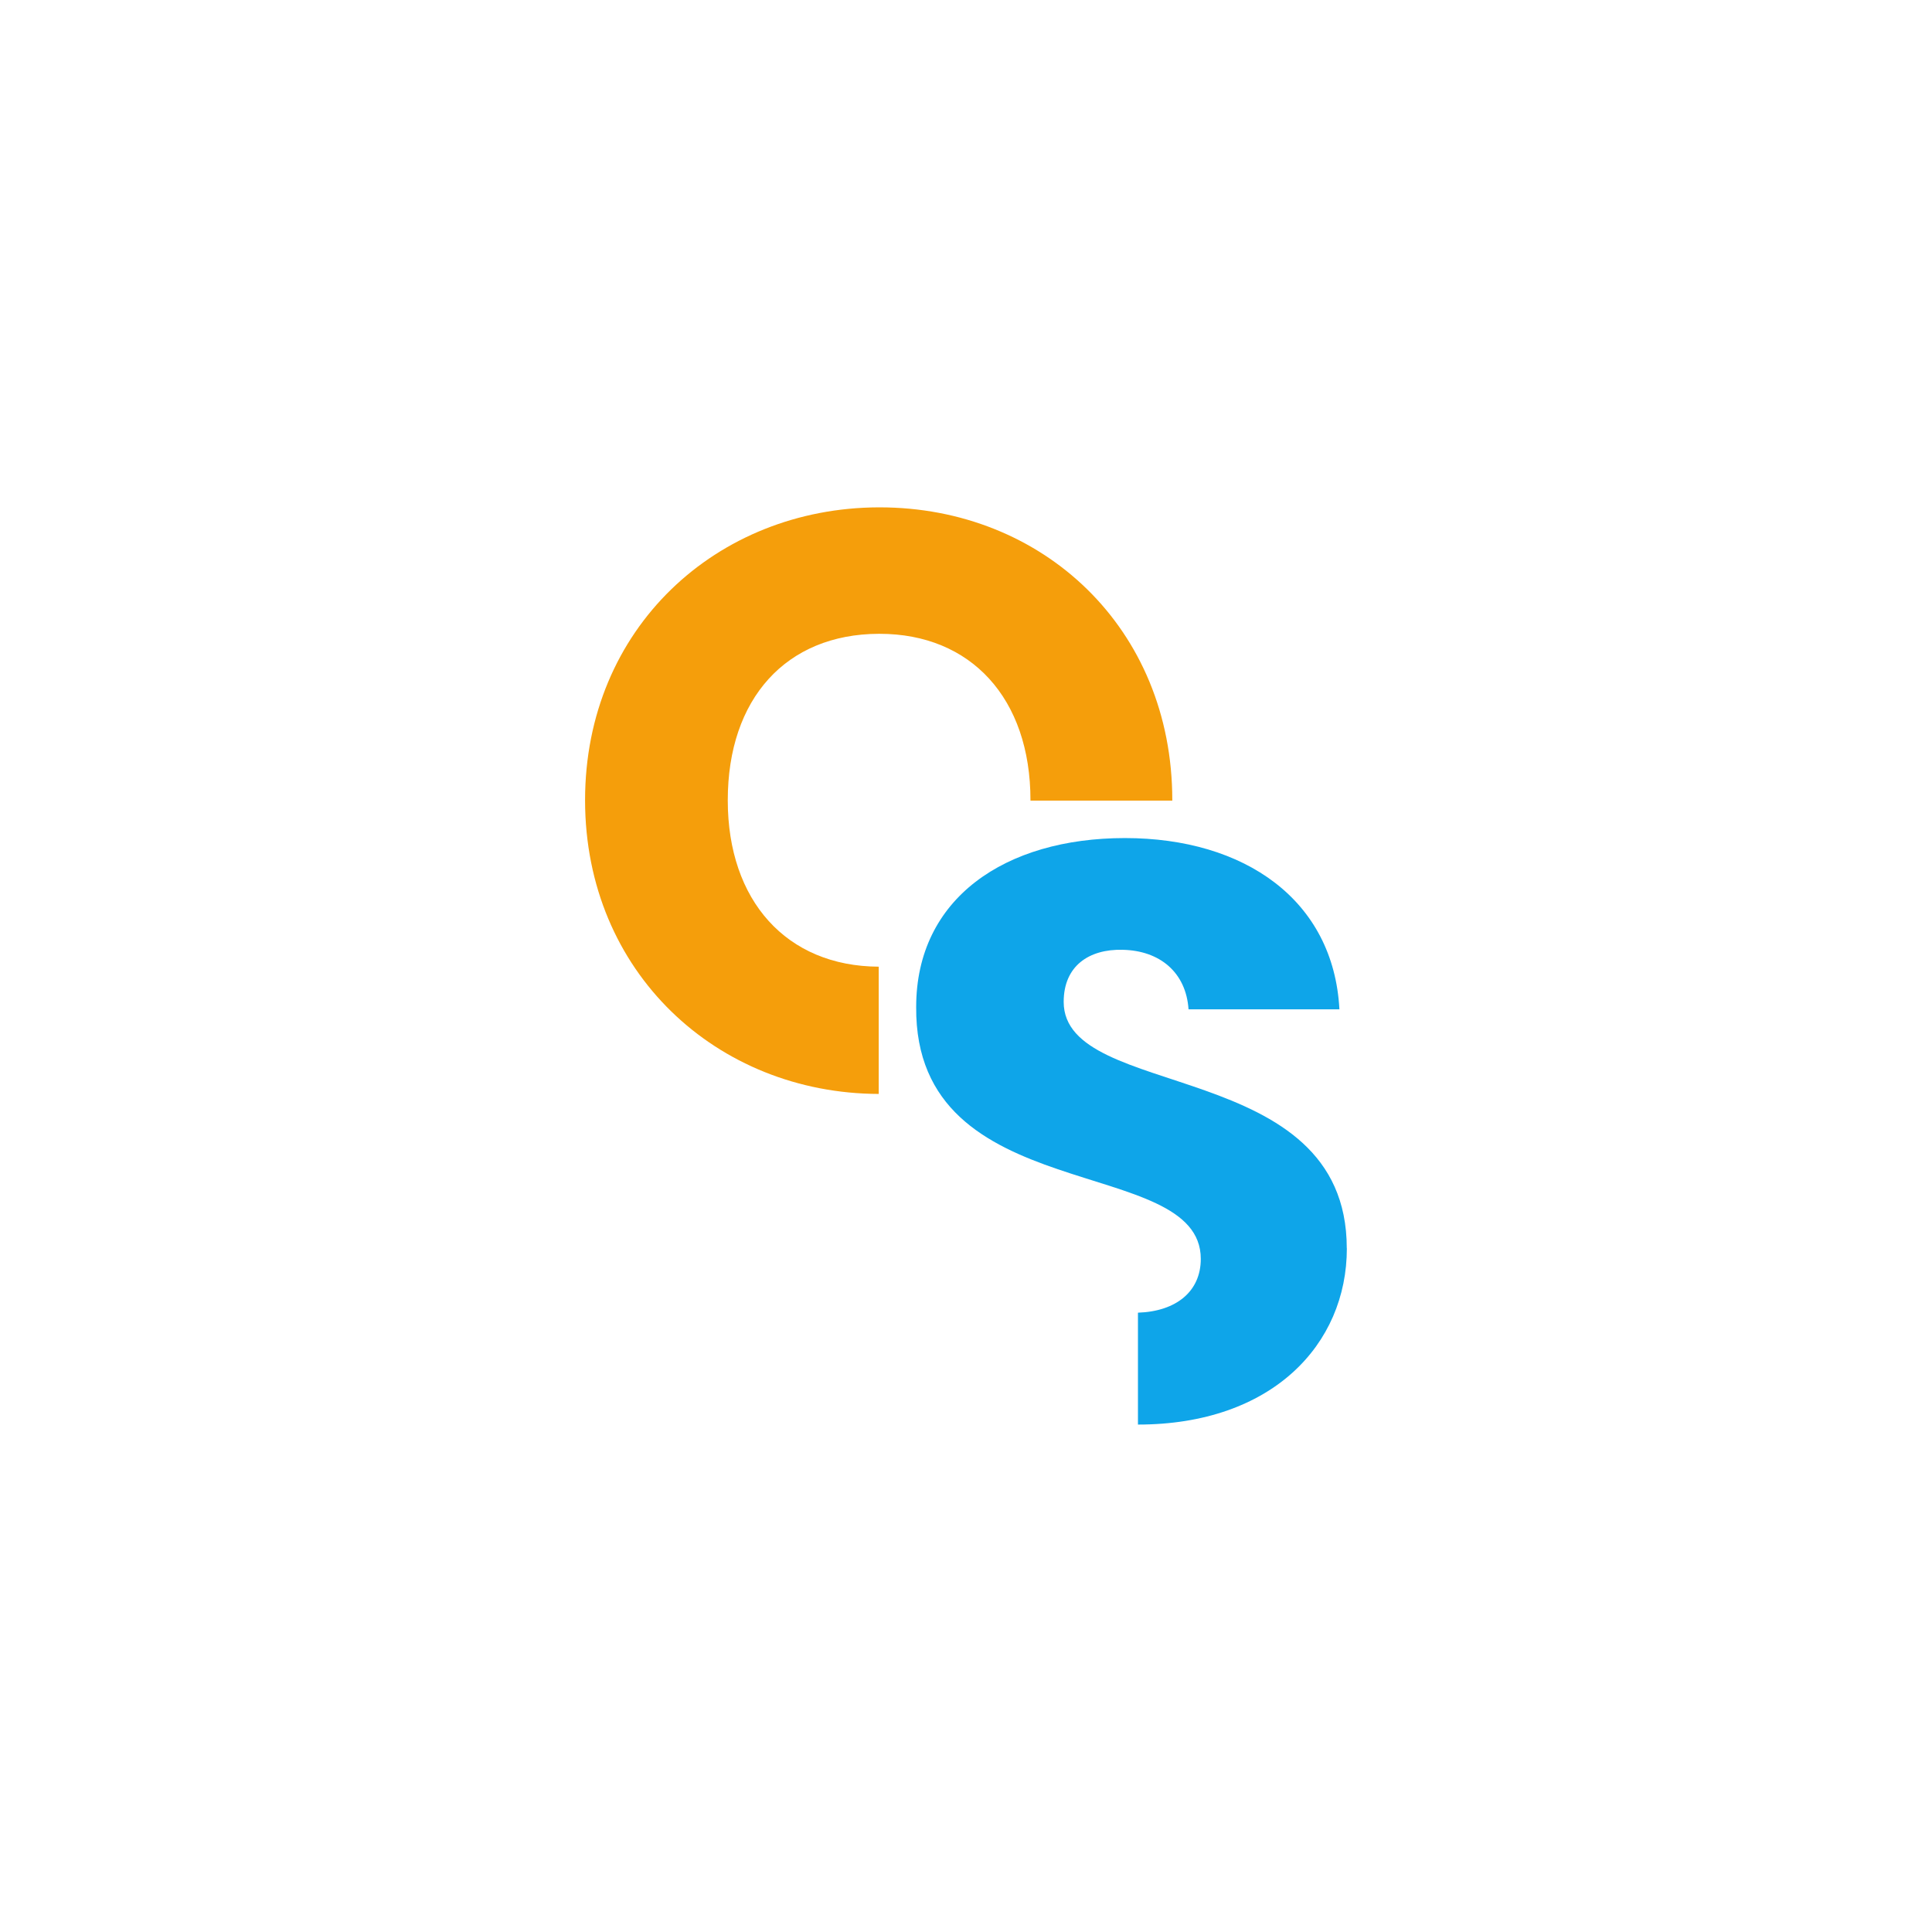
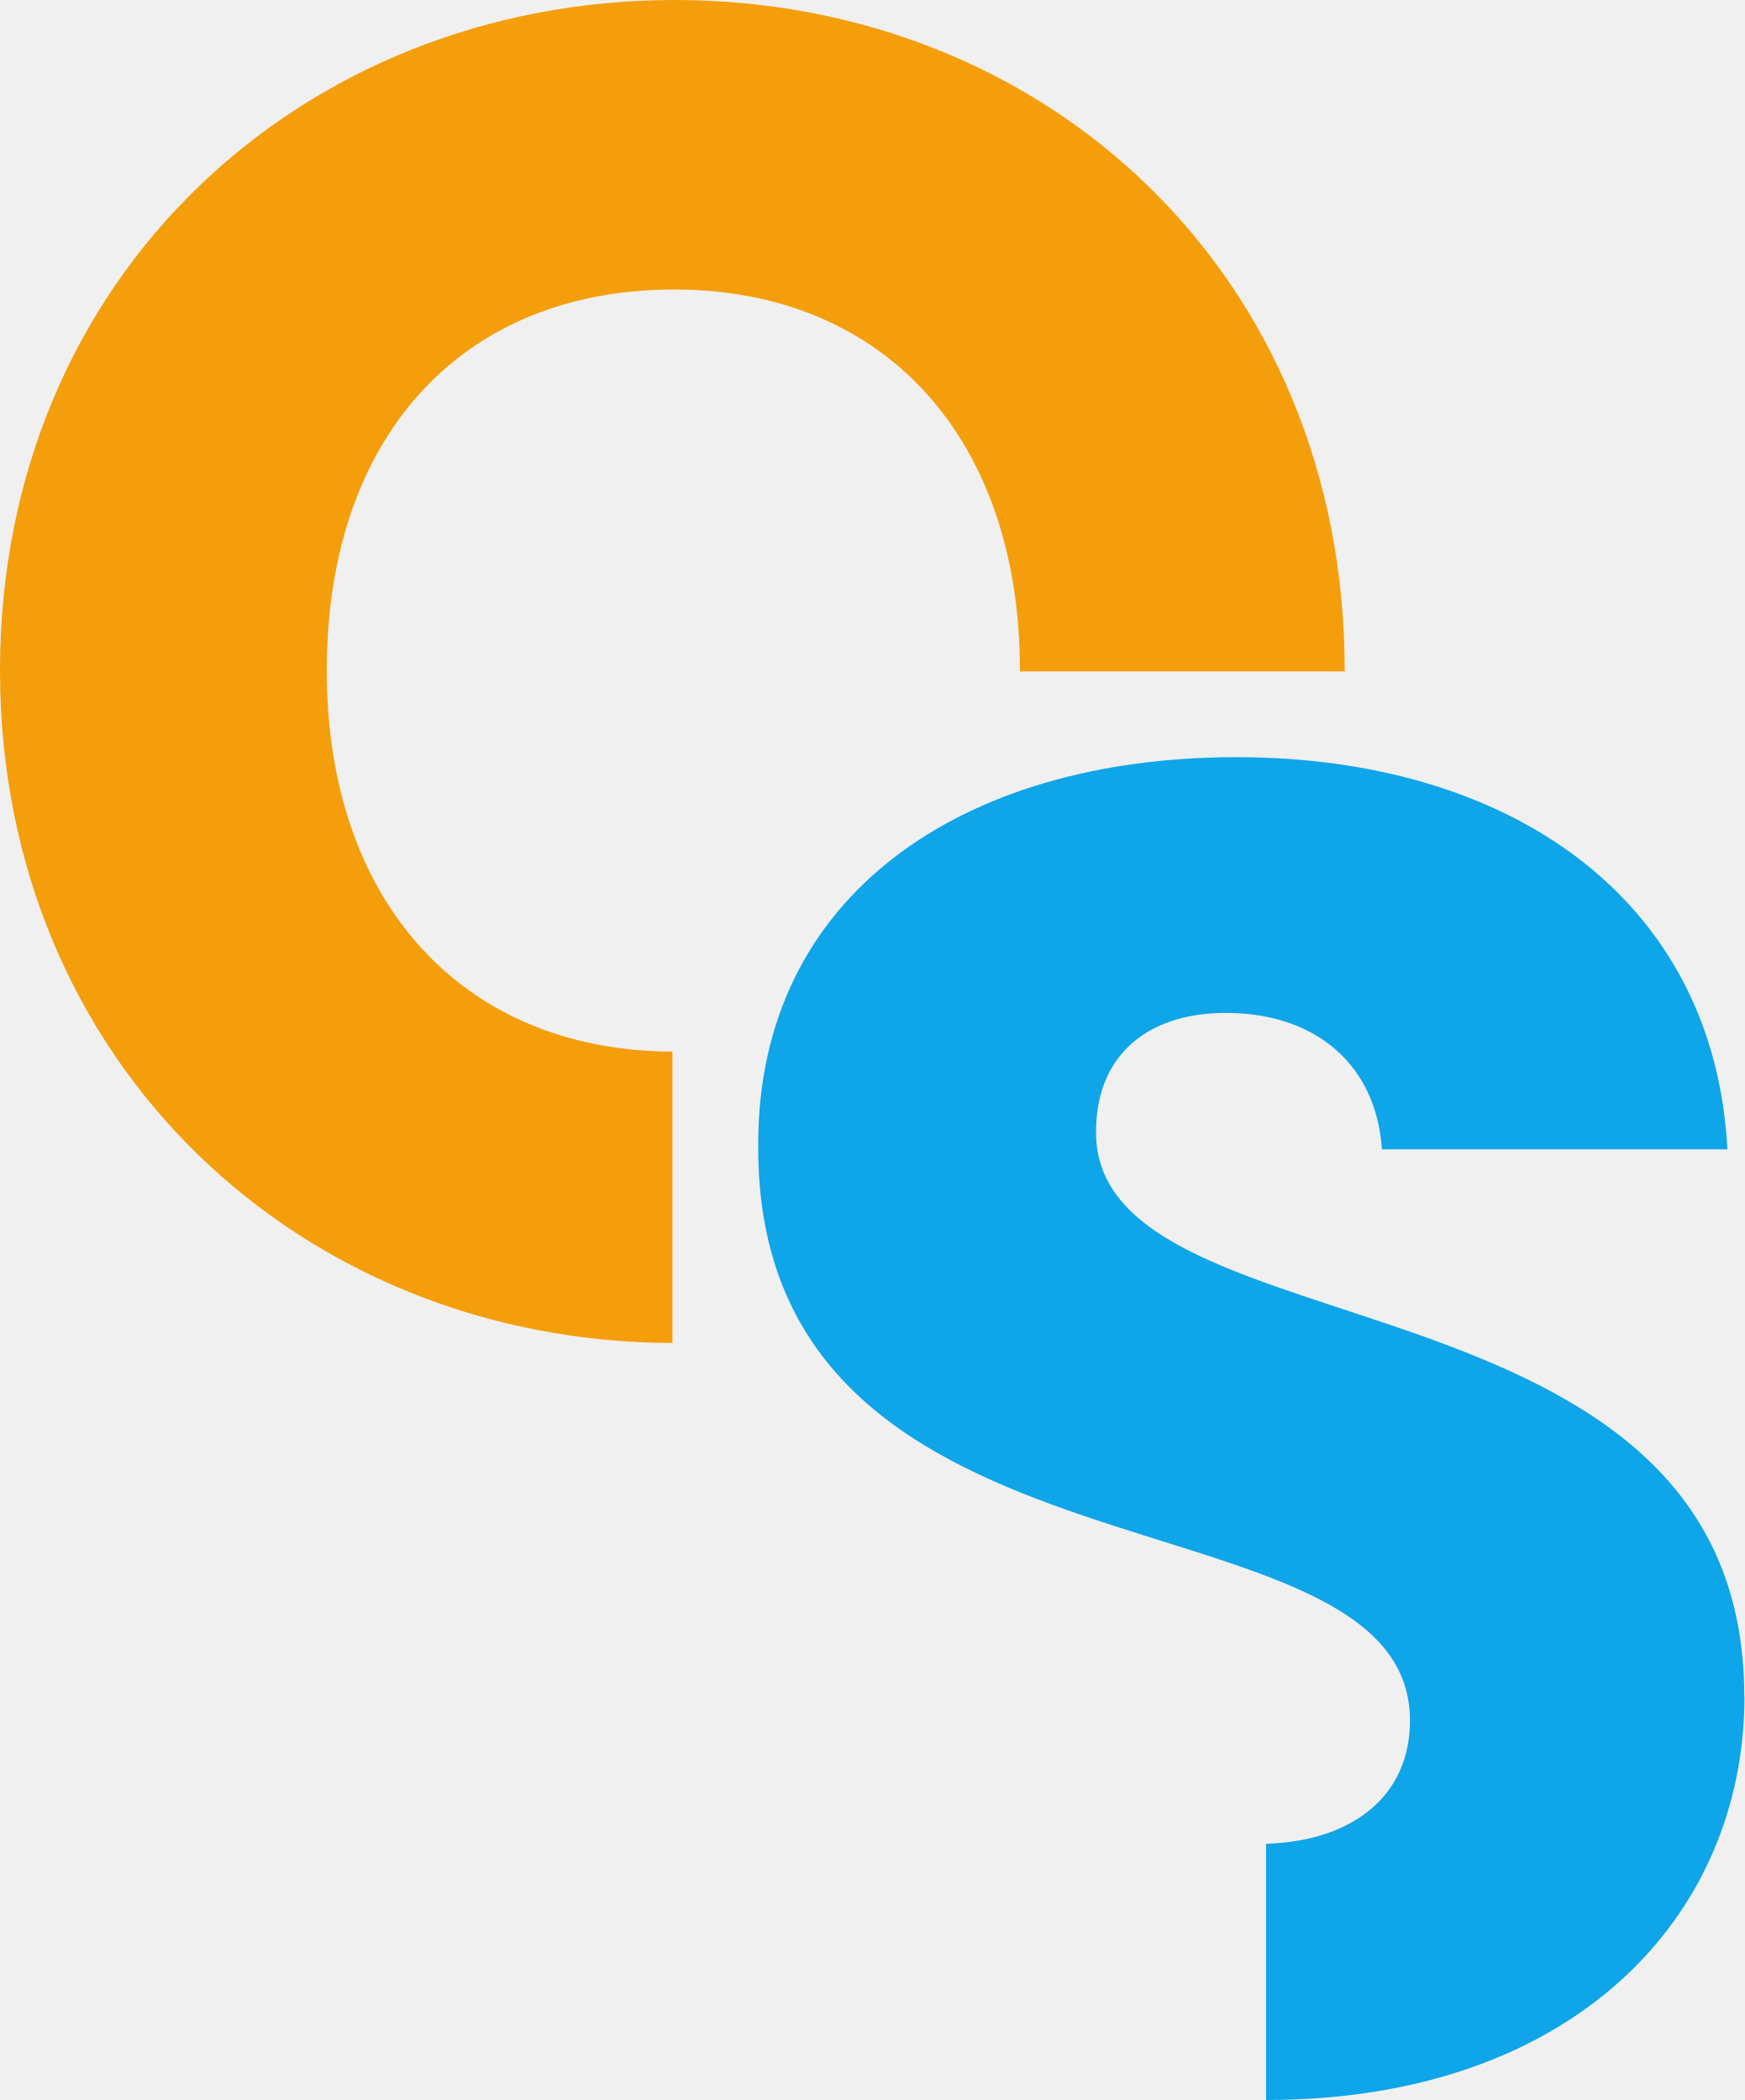
- <svg xmlns="http://www.w3.org/2000/svg" id="Layer_1" viewBox="0 0 241.39 241.39">
+ <svg xmlns="http://www.w3.org/2000/svg" id="Layer_2" viewBox="0 0 95.18 114.6">
  <defs>
-     <style>.cls-1{fill:#fff;}.cls-2{fill:#f59e0b;}.cls-3{fill:#0ea5e9;}</style>
+     <style>.cls-1{fill:#f59e0b;}.cls-2{fill:#0ea5e9;}</style>
  </defs>
-   <rect class="cls-1" width="241.39" height="241.39" />
-   <path class="cls-2" d="m128.75,99.98v.05h17.72v-.05c0-21.51-16.2-36.59-36.57-36.59h-.11c-20.25.06-36.69,15.11-36.69,36.59v.05c.03,21.43,16.46,36.59,36.69,36.65v-15.9c-11.55-.05-18.85-8.28-18.86-20.75v-.05c0-12.69,7.3-20.75,18.86-20.79h.11c11.4,0,18.85,8.06,18.85,20.79Z" />
-   <path class="cls-3" d="m168.28,155.97c0,12.03-9.37,22.02-26.1,22.02v-13.98c4.8-.16,7.85-2.67,7.85-6.72,0-13.25-35.77-6.12-35.56-31.48,0-13.56,11.11-21.1,26.08-21.1s26.08,7.75,26.8,21.4h-18.85c-.31-4.59-3.56-7.35-8.26-7.44-4.18-.1-7.34,2.02-7.34,6.51,0,12.44,35.37,6.84,35.37,30.78Z" />
+   <g id="Layer_1-2">
+     <path class="cls-1" d="m55.65,36.59v.05h17.72v-.05C73.37,15.08,57.17,0,36.8,0h-.11C16.45.06,0,15.11,0,36.59v.05c.03,21.43,16.46,36.59,36.69,36.65v-15.9c-11.55-.05-18.85-8.28-18.86-20.75v-.05c0-12.69,7.3-20.75,18.86-20.79h.11c11.4,0,18.85,8.06,18.85,20.79Z" />
+     <path class="cls-2" d="m95.18,92.58c0,12.03-9.37,22.02-26.1,22.02v-13.98c4.8-.16,7.85-2.67,7.85-6.72,0-13.25-35.77-6.12-35.56-31.48,0-13.56,11.11-21.1,26.08-21.1s26.08,7.75,26.8,21.4h-18.85c-.31-4.59-3.56-7.35-8.26-7.44-4.18-.1-7.34,2.02-7.34,6.51,0,12.44,35.37,6.84,35.37,30.78Z" />
+   </g>
</svg>
